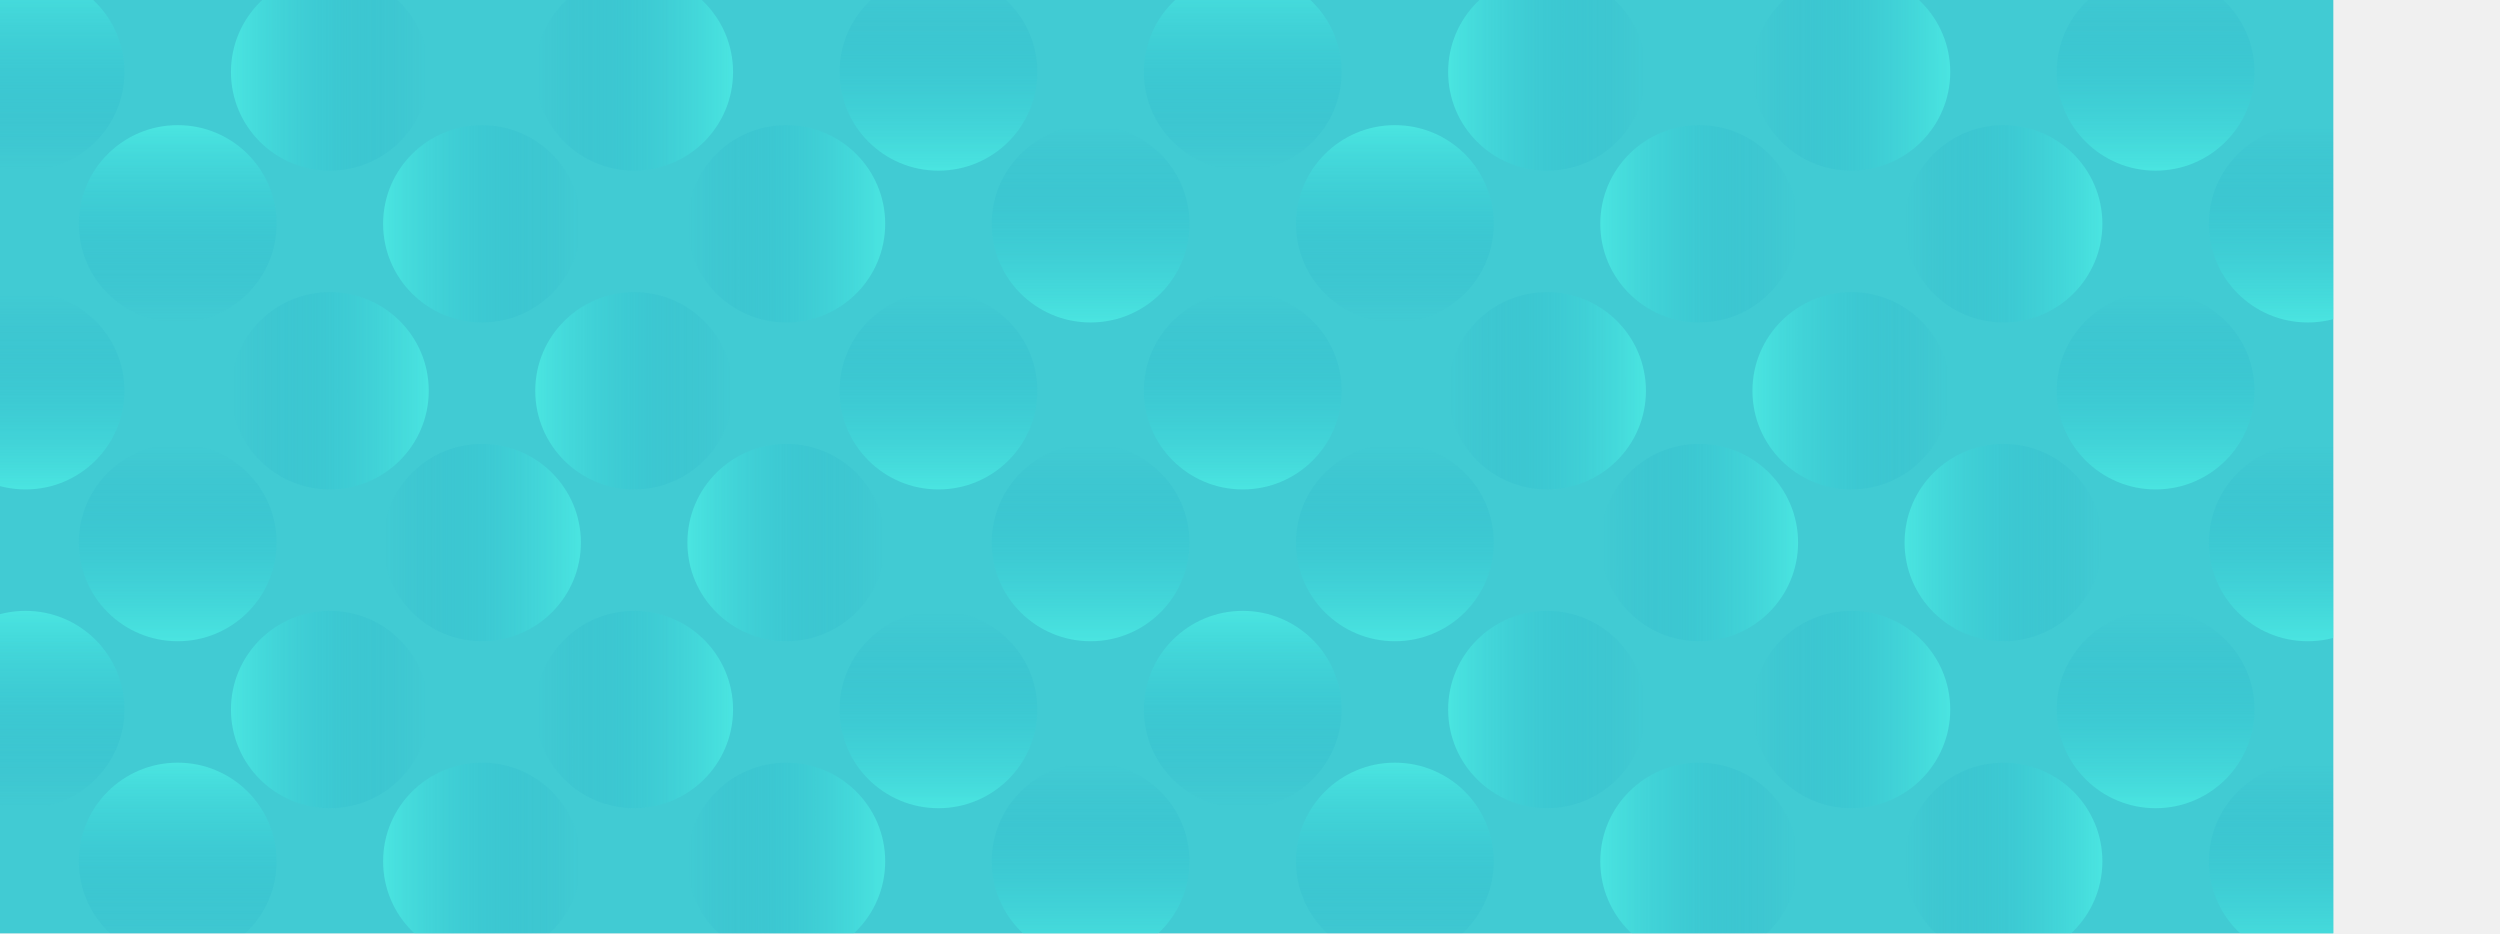
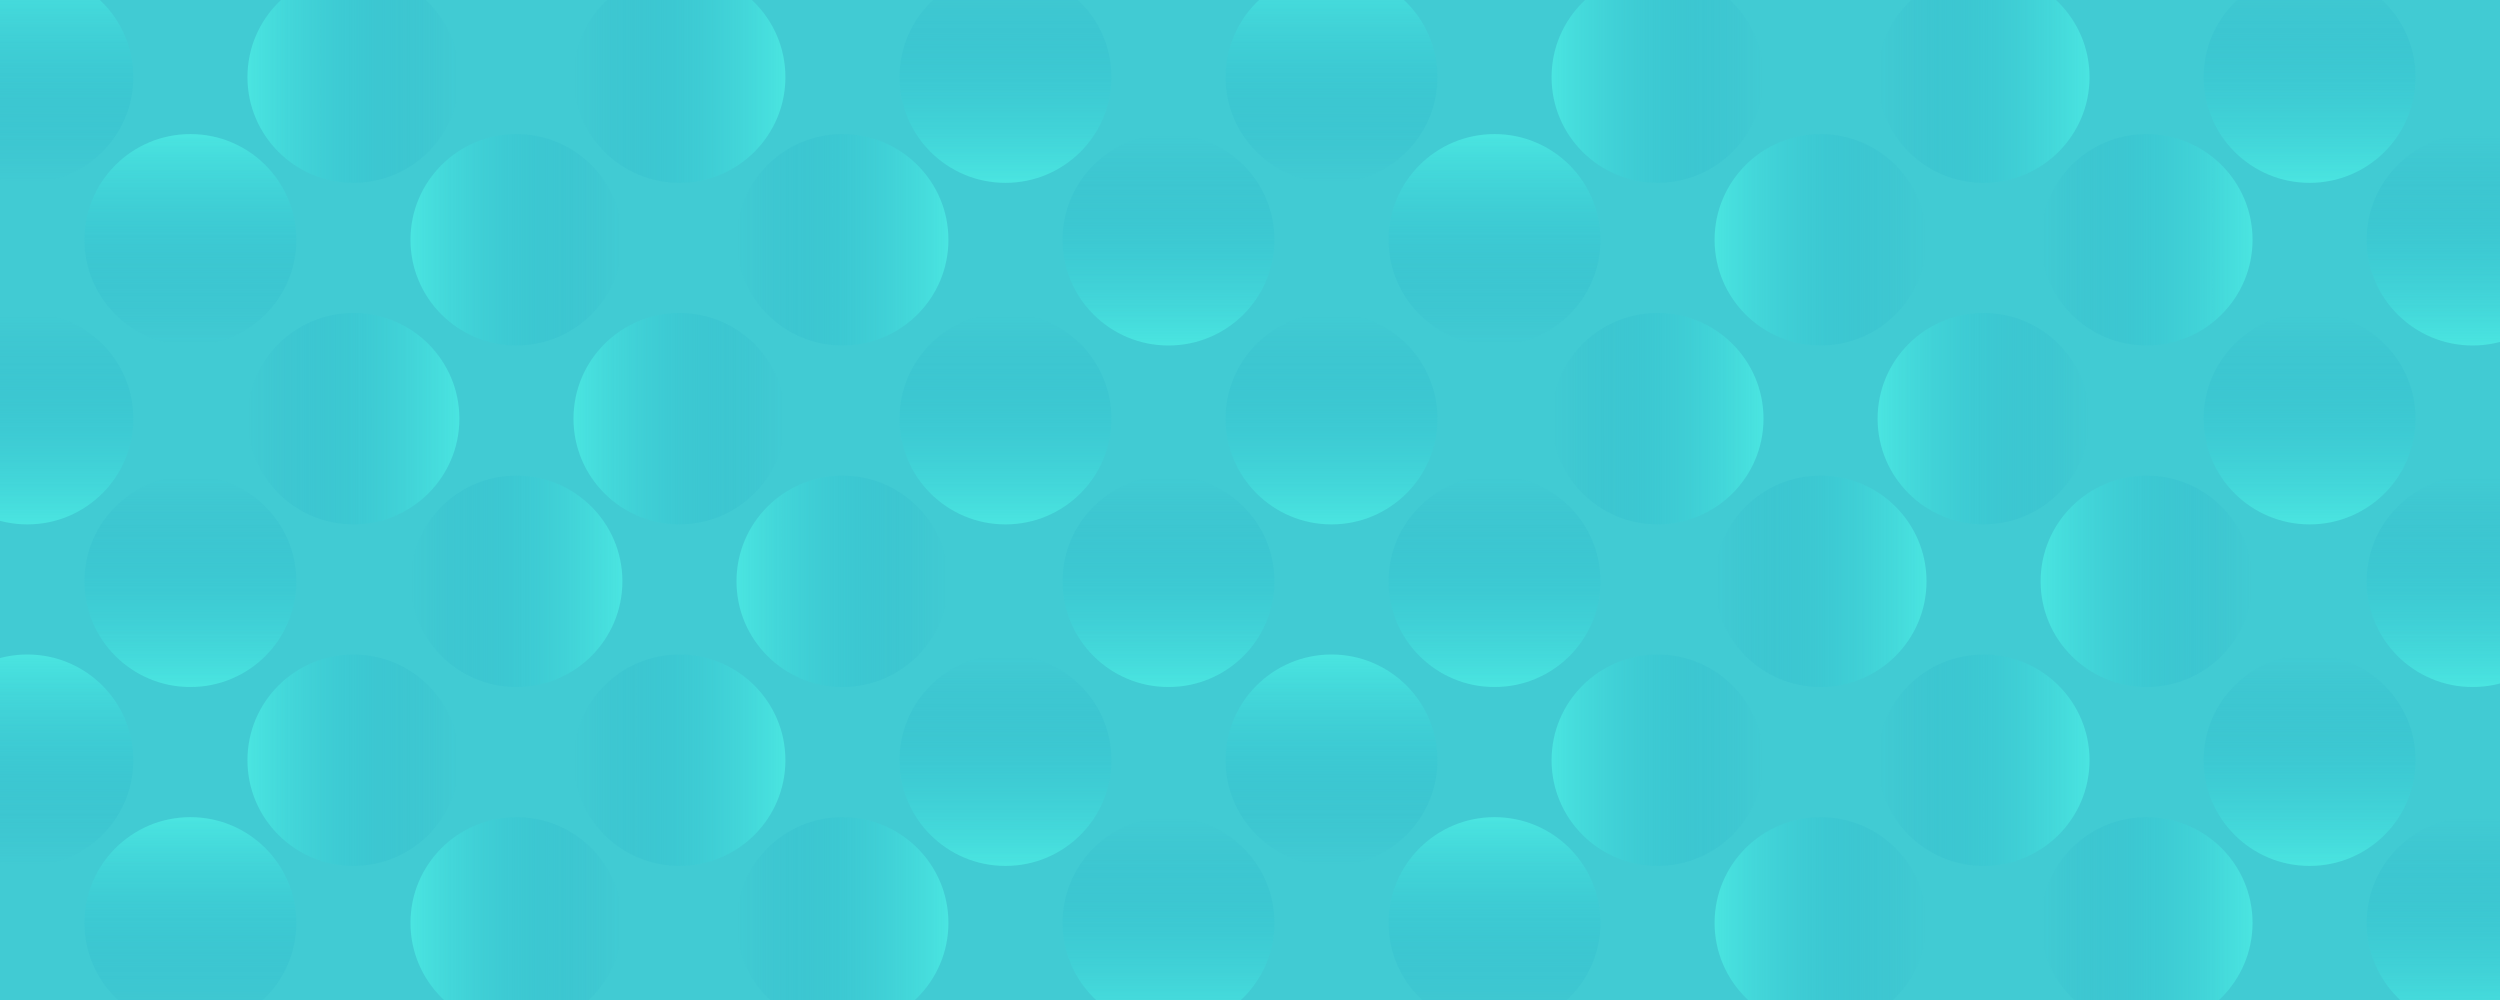
- <svg xmlns="http://www.w3.org/2000/svg" xmlns:xlink="http://www.w3.org/1999/xlink" width="375" height="140">
+ <svg xmlns="http://www.w3.org/2000/svg" xmlns:xlink="http://www.w3.org/1999/xlink" width="350" height="140">
  <defs>
    <linearGradient x1="50%" y1=".779%" x2="50%" y2="100%" id="c">
      <stop stop-color="#0989B4" stop-opacity="0" offset="0%" />
      <stop stop-color="#53FFEE" offset="99.94%" />
    </linearGradient>
    <linearGradient x1="50%" y1=".779%" x2="50%" y2="100%" id="d">
      <stop stop-color="#0989B4" stop-opacity="0" offset="0%" />
      <stop stop-color="#53FFEE" offset="99.94%" />
    </linearGradient>
    <path id="a" d="M0 0h350v140H0z" />
  </defs>
  <g fill="none" fill-rule="evenodd">
    <mask id="b" fill="#fff">
      <use xlink:href="#a" />
    </mask>
    <use fill="#41CBD3" xlink:href="#a" />
    <g mask="url(#b)" opacity=".5">
      <g transform="translate(-11 -4)">
        <ellipse fill="url(#c)" transform="rotate(90 60.479 14.8)" cx="60.479" cy="14.8" rx="14.8" ry="14.834" />
        <ellipse fill="url(#d)" transform="rotate(180 14.834 14.8)" cx="14.834" cy="14.8" rx="14.834" ry="14.8" />
        <ellipse fill="url(#d)" cx="151.767" cy="14.8" rx="14.834" ry="14.8" />
        <ellipse fill="url(#c)" transform="rotate(-90 106.123 14.8)" cx="106.123" cy="14.8" rx="14.8" ry="14.834" />
        <ellipse fill="url(#c)" transform="rotate(90 243.055 14.8)" cx="243.055" cy="14.8" rx="14.8" ry="14.834" />
        <ellipse fill="url(#d)" transform="rotate(180 197.411 14.8)" cx="197.411" cy="14.8" rx="14.834" ry="14.8" />
        <ellipse fill="url(#d)" cx="334.344" cy="14.8" rx="14.834" ry="14.8" />
        <ellipse fill="url(#c)" transform="rotate(-90 288.7 14.8)" cx="288.699" cy="14.8" rx="14.8" ry="14.834" />
      </g>
      <g transform="translate(-11 91.63)">
        <ellipse fill="url(#c)" transform="rotate(90 60.479 14.8)" cx="60.479" cy="14.8" rx="14.8" ry="14.834" />
        <ellipse fill="url(#d)" transform="rotate(180 14.834 14.8)" cx="14.834" cy="14.8" rx="14.834" ry="14.8" />
        <ellipse fill="url(#d)" cx="151.767" cy="14.8" rx="14.834" ry="14.8" />
        <ellipse fill="url(#c)" transform="rotate(-90 106.123 14.8)" cx="106.123" cy="14.8" rx="14.8" ry="14.834" />
        <ellipse fill="url(#c)" transform="rotate(90 243.055 14.8)" cx="243.055" cy="14.8" rx="14.8" ry="14.834" />
        <ellipse fill="url(#d)" transform="rotate(180 197.411 14.8)" cx="197.411" cy="14.8" rx="14.834" ry="14.8" />
        <ellipse fill="url(#d)" cx="334.344" cy="14.8" rx="14.834" ry="14.8" />
        <ellipse fill="url(#c)" transform="rotate(-90 288.7 14.8)" cx="288.699" cy="14.8" rx="14.8" ry="14.834" />
      </g>
      <g transform="translate(-11 43.815)">
        <ellipse fill="url(#c)" transform="rotate(-90 60.479 14.8)" cx="60.479" cy="14.8" rx="14.8" ry="14.834" />
        <ellipse fill="url(#d)" cx="14.834" cy="14.8" rx="14.834" ry="14.8" />
        <ellipse fill="url(#d)" cx="151.767" cy="14.8" rx="14.834" ry="14.8" />
        <ellipse fill="url(#c)" transform="rotate(90 106.123 14.8)" cx="106.123" cy="14.8" rx="14.8" ry="14.834" />
        <ellipse fill="url(#c)" transform="rotate(-90 243.055 14.8)" cx="243.055" cy="14.8" rx="14.8" ry="14.834" />
        <ellipse fill="url(#d)" cx="197.411" cy="14.8" rx="14.834" ry="14.8" />
        <ellipse fill="url(#d)" cx="334.344" cy="14.8" rx="14.834" ry="14.8" />
        <ellipse fill="url(#c)" transform="rotate(90 288.7 14.8)" cx="288.699" cy="14.8" rx="14.8" ry="14.834" />
      </g>
      <g transform="translate(11.822 18.77)">
        <ellipse fill="url(#c)" transform="rotate(90 60.479 14.8)" cx="60.479" cy="14.8" rx="14.8" ry="14.834" />
        <ellipse fill="url(#d)" transform="rotate(180 14.834 14.8)" cx="14.834" cy="14.8" rx="14.834" ry="14.8" />
        <ellipse fill="url(#d)" cx="151.767" cy="14.8" rx="14.834" ry="14.8" />
        <ellipse fill="url(#c)" transform="rotate(-90 106.123 14.8)" cx="106.123" cy="14.8" rx="14.8" ry="14.834" />
        <ellipse fill="url(#c)" transform="rotate(90 243.055 14.8)" cx="243.055" cy="14.8" rx="14.8" ry="14.834" />
        <ellipse fill="url(#d)" transform="rotate(180 197.411 14.8)" cx="197.411" cy="14.8" rx="14.834" ry="14.8" />
        <ellipse fill="url(#d)" cx="334.344" cy="14.8" rx="14.834" ry="14.8" />
        <ellipse fill="url(#c)" transform="rotate(-90 288.7 14.8)" cx="288.699" cy="14.8" rx="14.8" ry="14.834" />
      </g>
      <g transform="translate(11.822 114.4)">
        <ellipse fill="url(#c)" transform="rotate(90 60.479 14.8)" cx="60.479" cy="14.8" rx="14.8" ry="14.834" />
        <ellipse fill="url(#d)" transform="rotate(180 14.834 14.8)" cx="14.834" cy="14.8" rx="14.834" ry="14.8" />
        <ellipse fill="url(#d)" cx="151.767" cy="14.8" rx="14.834" ry="14.8" />
        <ellipse fill="url(#c)" transform="rotate(-90 106.123 14.8)" cx="106.123" cy="14.8" rx="14.8" ry="14.834" />
        <ellipse fill="url(#c)" transform="rotate(90 243.055 14.8)" cx="243.055" cy="14.8" rx="14.8" ry="14.834" />
        <ellipse fill="url(#d)" transform="rotate(180 197.411 14.8)" cx="197.411" cy="14.8" rx="14.834" ry="14.8" />
        <ellipse fill="url(#d)" cx="334.344" cy="14.8" rx="14.834" ry="14.8" />
        <ellipse fill="url(#c)" transform="rotate(-90 288.7 14.8)" cx="288.699" cy="14.8" rx="14.8" ry="14.834" />
      </g>
      <g transform="translate(11.822 66.585)">
        <ellipse fill="url(#c)" transform="rotate(-90 60.479 14.8)" cx="60.479" cy="14.8" rx="14.8" ry="14.834" />
        <ellipse fill="url(#d)" cx="14.834" cy="14.8" rx="14.834" ry="14.8" />
        <ellipse fill="url(#d)" cx="151.767" cy="14.8" rx="14.834" ry="14.8" />
        <ellipse fill="url(#c)" transform="rotate(90 106.123 14.8)" cx="106.123" cy="14.8" rx="14.8" ry="14.834" />
        <ellipse fill="url(#c)" transform="rotate(-90 243.055 14.8)" cx="243.055" cy="14.8" rx="14.8" ry="14.834" />
        <ellipse fill="url(#d)" cx="197.411" cy="14.8" rx="14.834" ry="14.8" />
        <ellipse fill="url(#d)" cx="334.344" cy="14.8" rx="14.834" ry="14.8" />
        <ellipse fill="url(#c)" transform="rotate(90 288.7 14.8)" cx="288.699" cy="14.8" rx="14.8" ry="14.834" />
      </g>
    </g>
  </g>
</svg>
